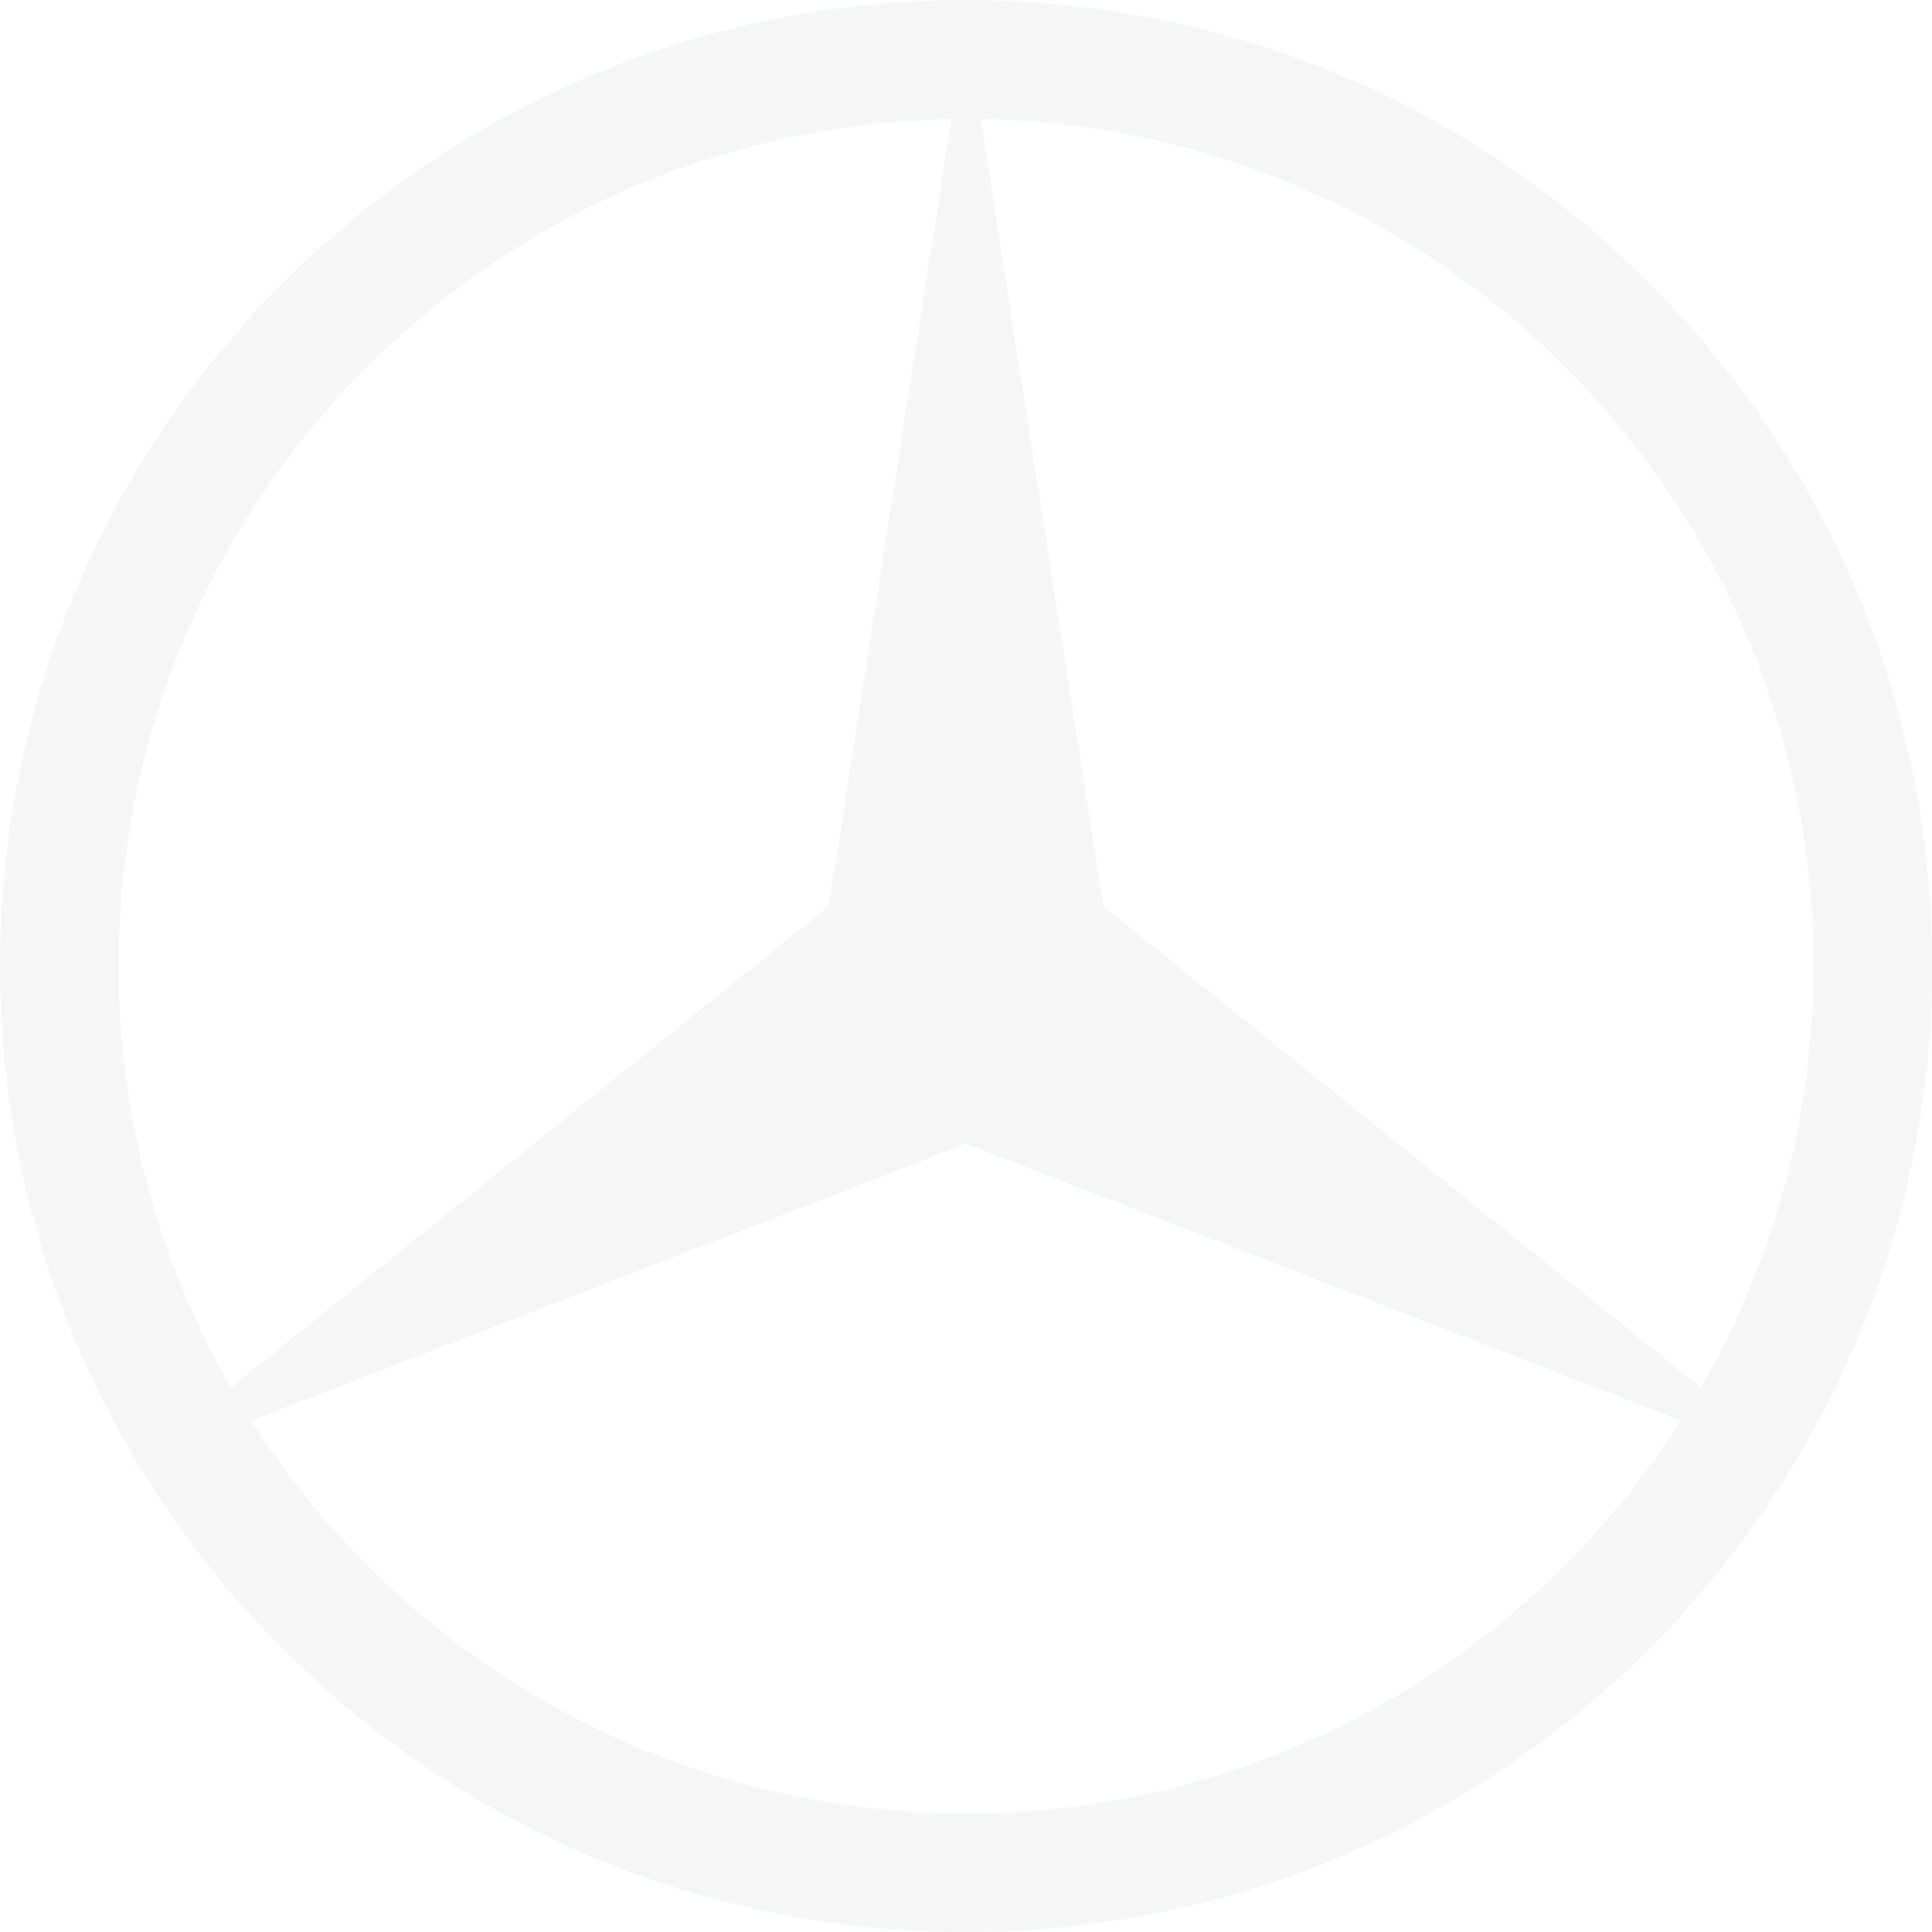
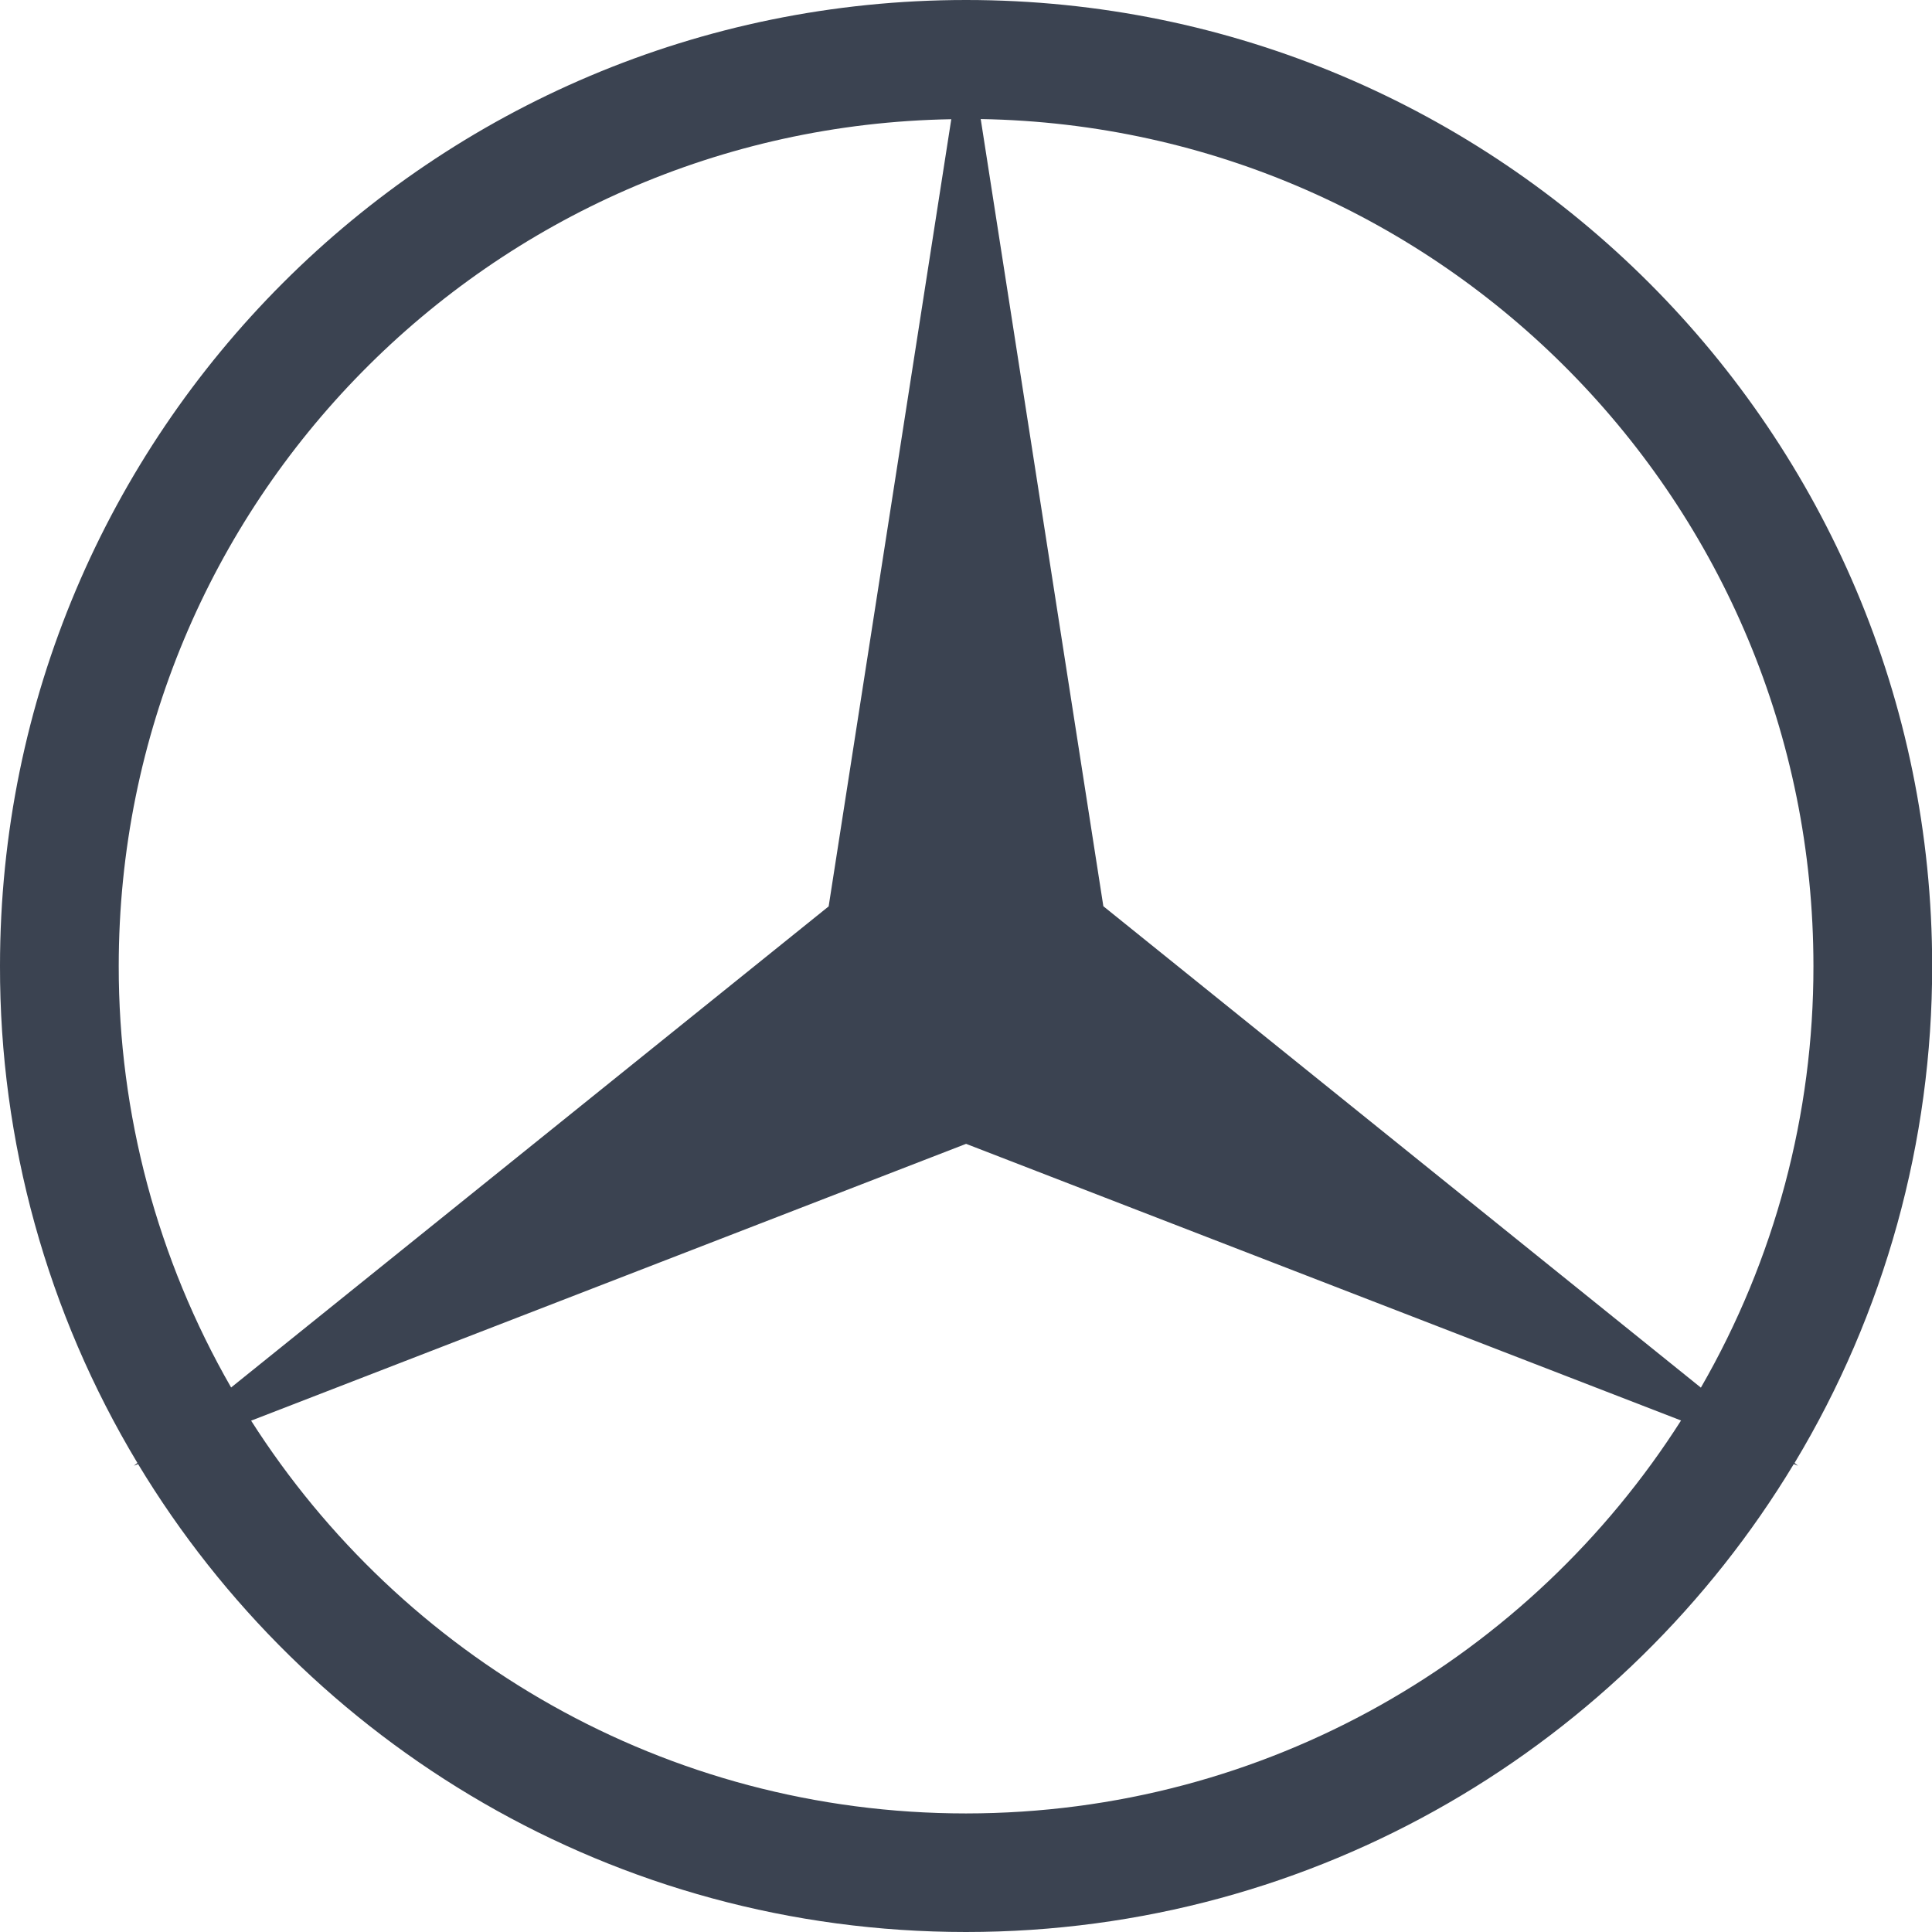
<svg xmlns="http://www.w3.org/2000/svg" version="1.1" id="Layer_1" x="0px" y="0px" viewBox="0 0 1187.9 1187.9" style="enable-background:new 0 0 1187.9 1187.9;" xml:space="preserve">
  <style type="text/css">
- 	.st0{fill:#F5F7F7;}
+ 	.st0{fill:#3b4351;}
</style>
  <path class="st0" d="M1103.4,899.5c55.5-92.2,84.7-197.9,84.6-305.5c0-328-265.9-594-594-594s-594,265.9-594,594  C-0.2,701.6,29,807.3,84.5,899.5l-2.2,1.7l2.6-1c104,172.4,293,287.7,509,287.7s405-115.3,509-287.7l2.6,1L1103.4,899.5z M1115,594  c0.1,91-23.7,180.3-69.2,259.2l-367.4-296L603,73.2C886.6,78,1115,309.2,1115,594L1115,594z M73,594C73,309.3,301.4,78.1,584.9,73.3  l-75.4,484L142.1,853.1C96.8,774.3,72.9,684.9,73,594z M594,1115c-184.9,0-347.1-96.4-439.6-241.5L594,703.3l439.6,170.1  C941.1,1018.6,778.9,1114.9,594,1115L594,1115z" />
</svg>
